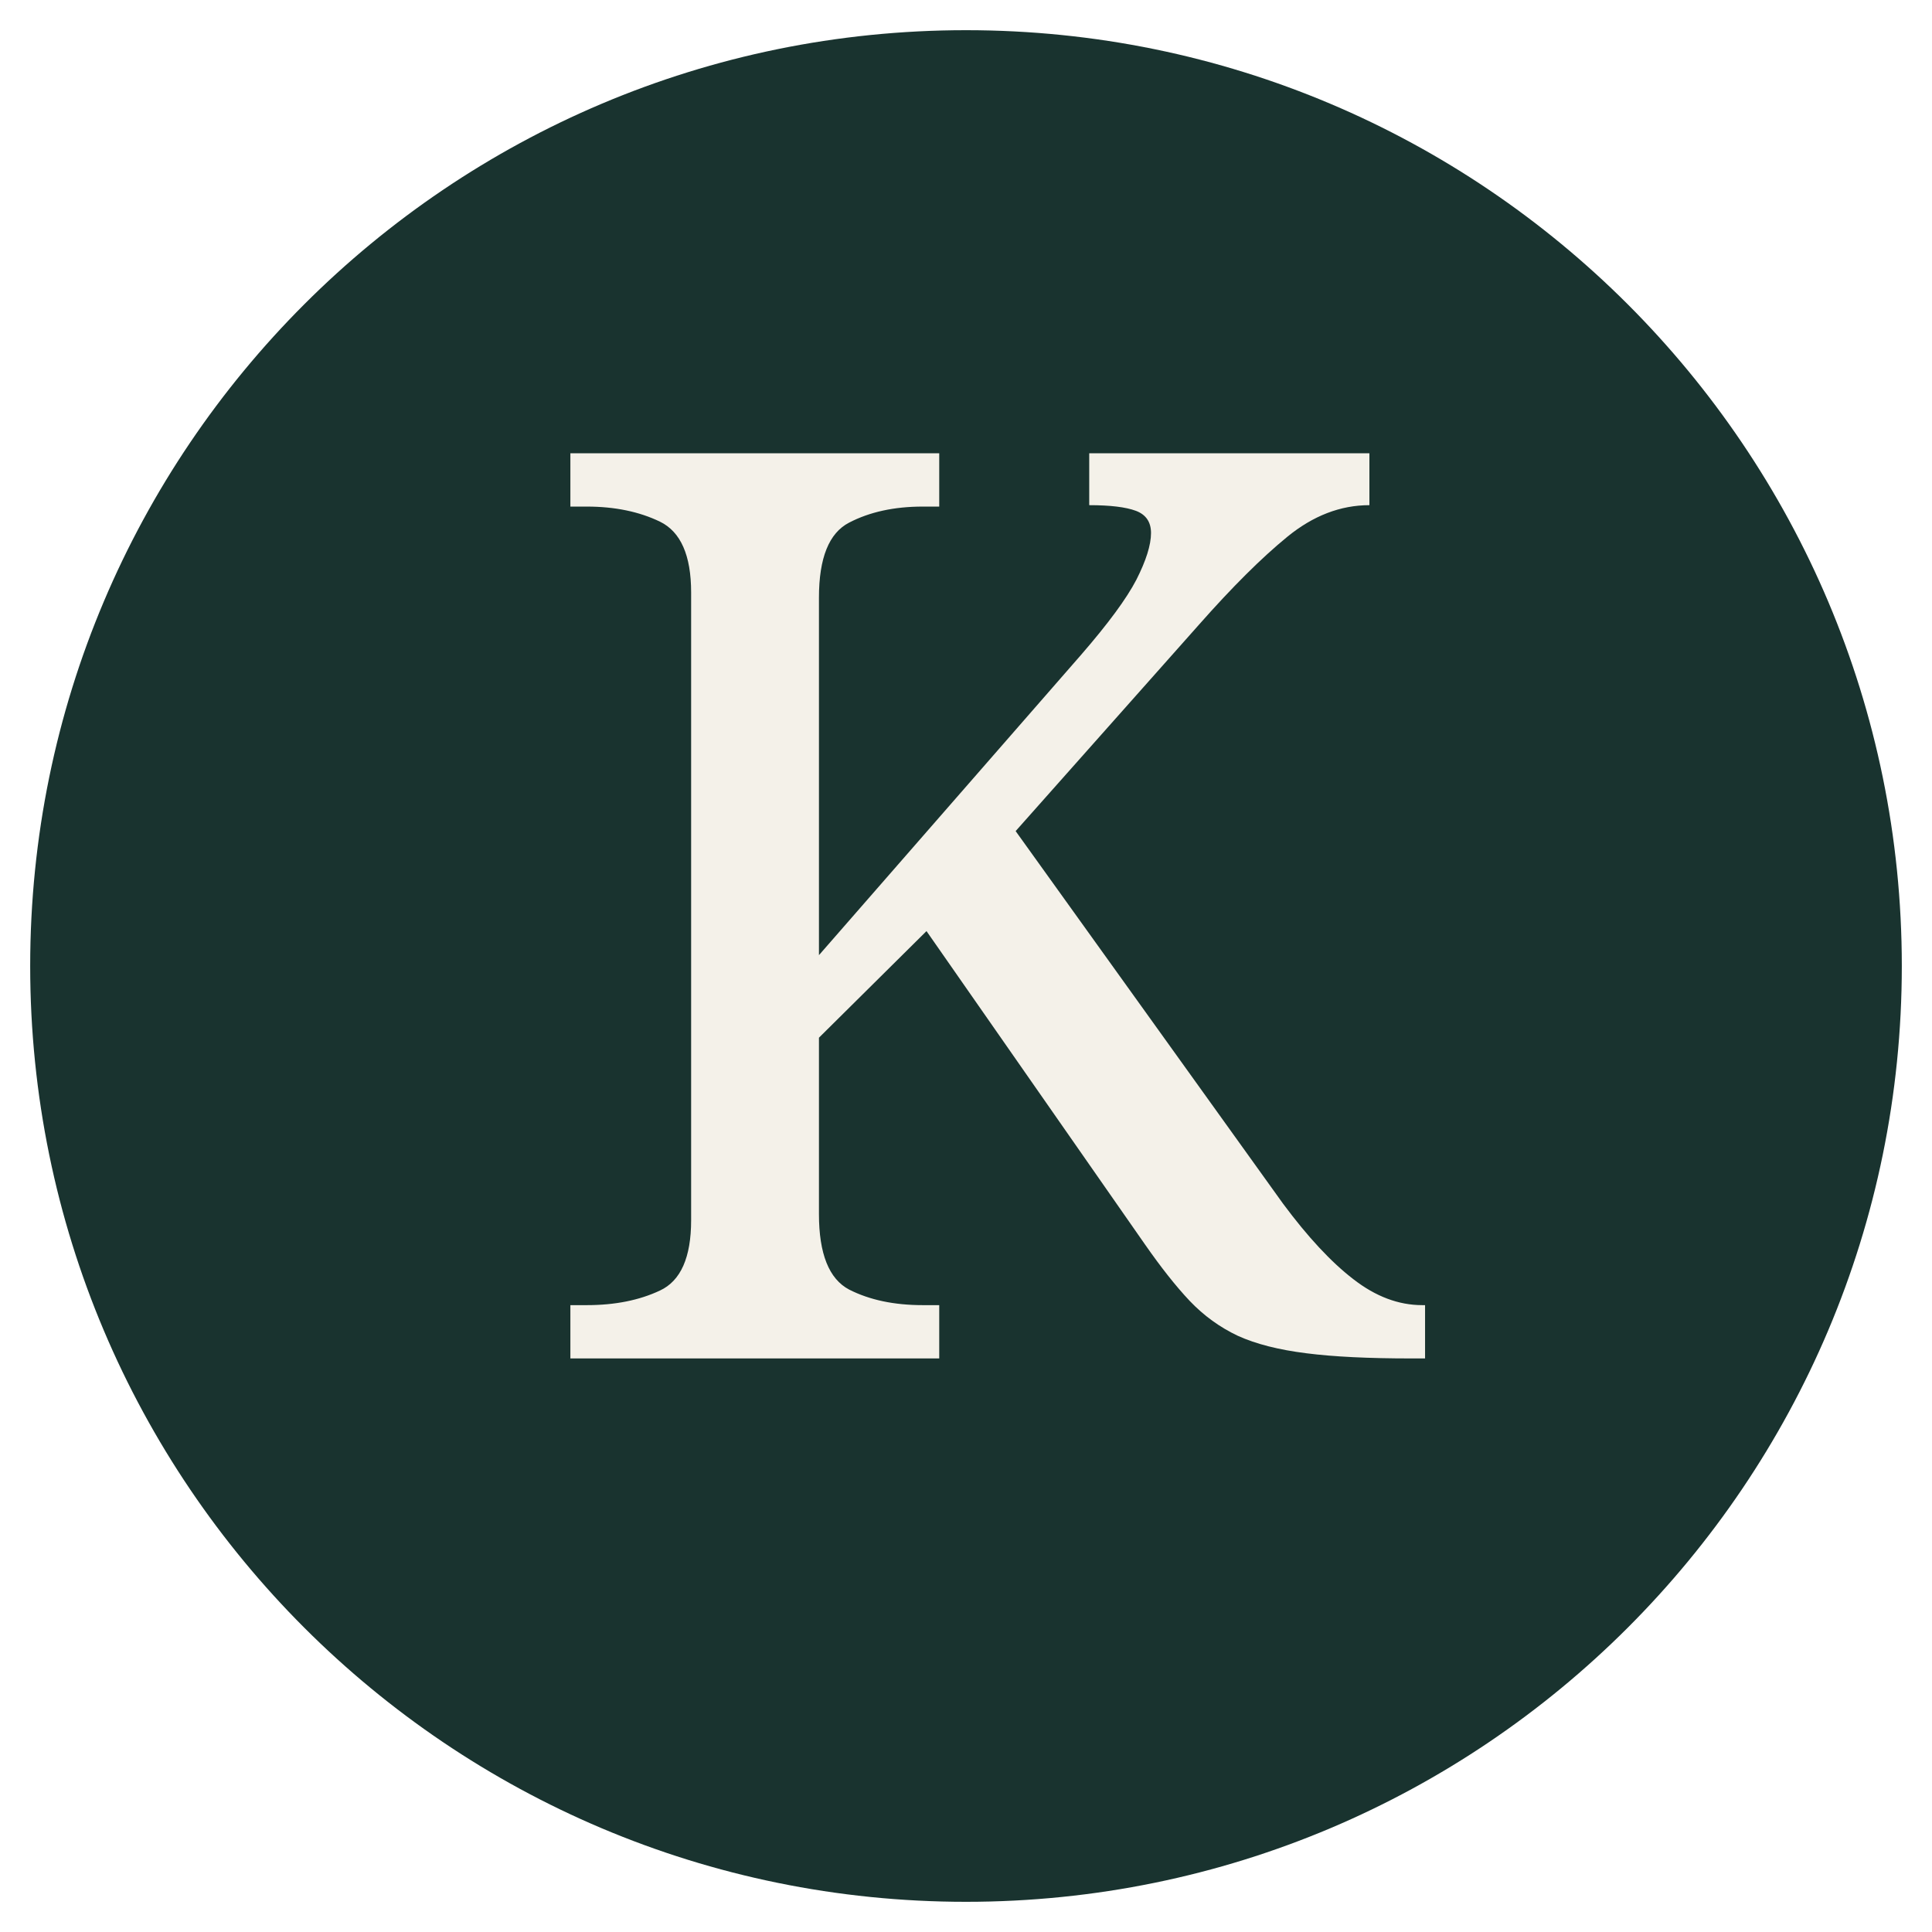
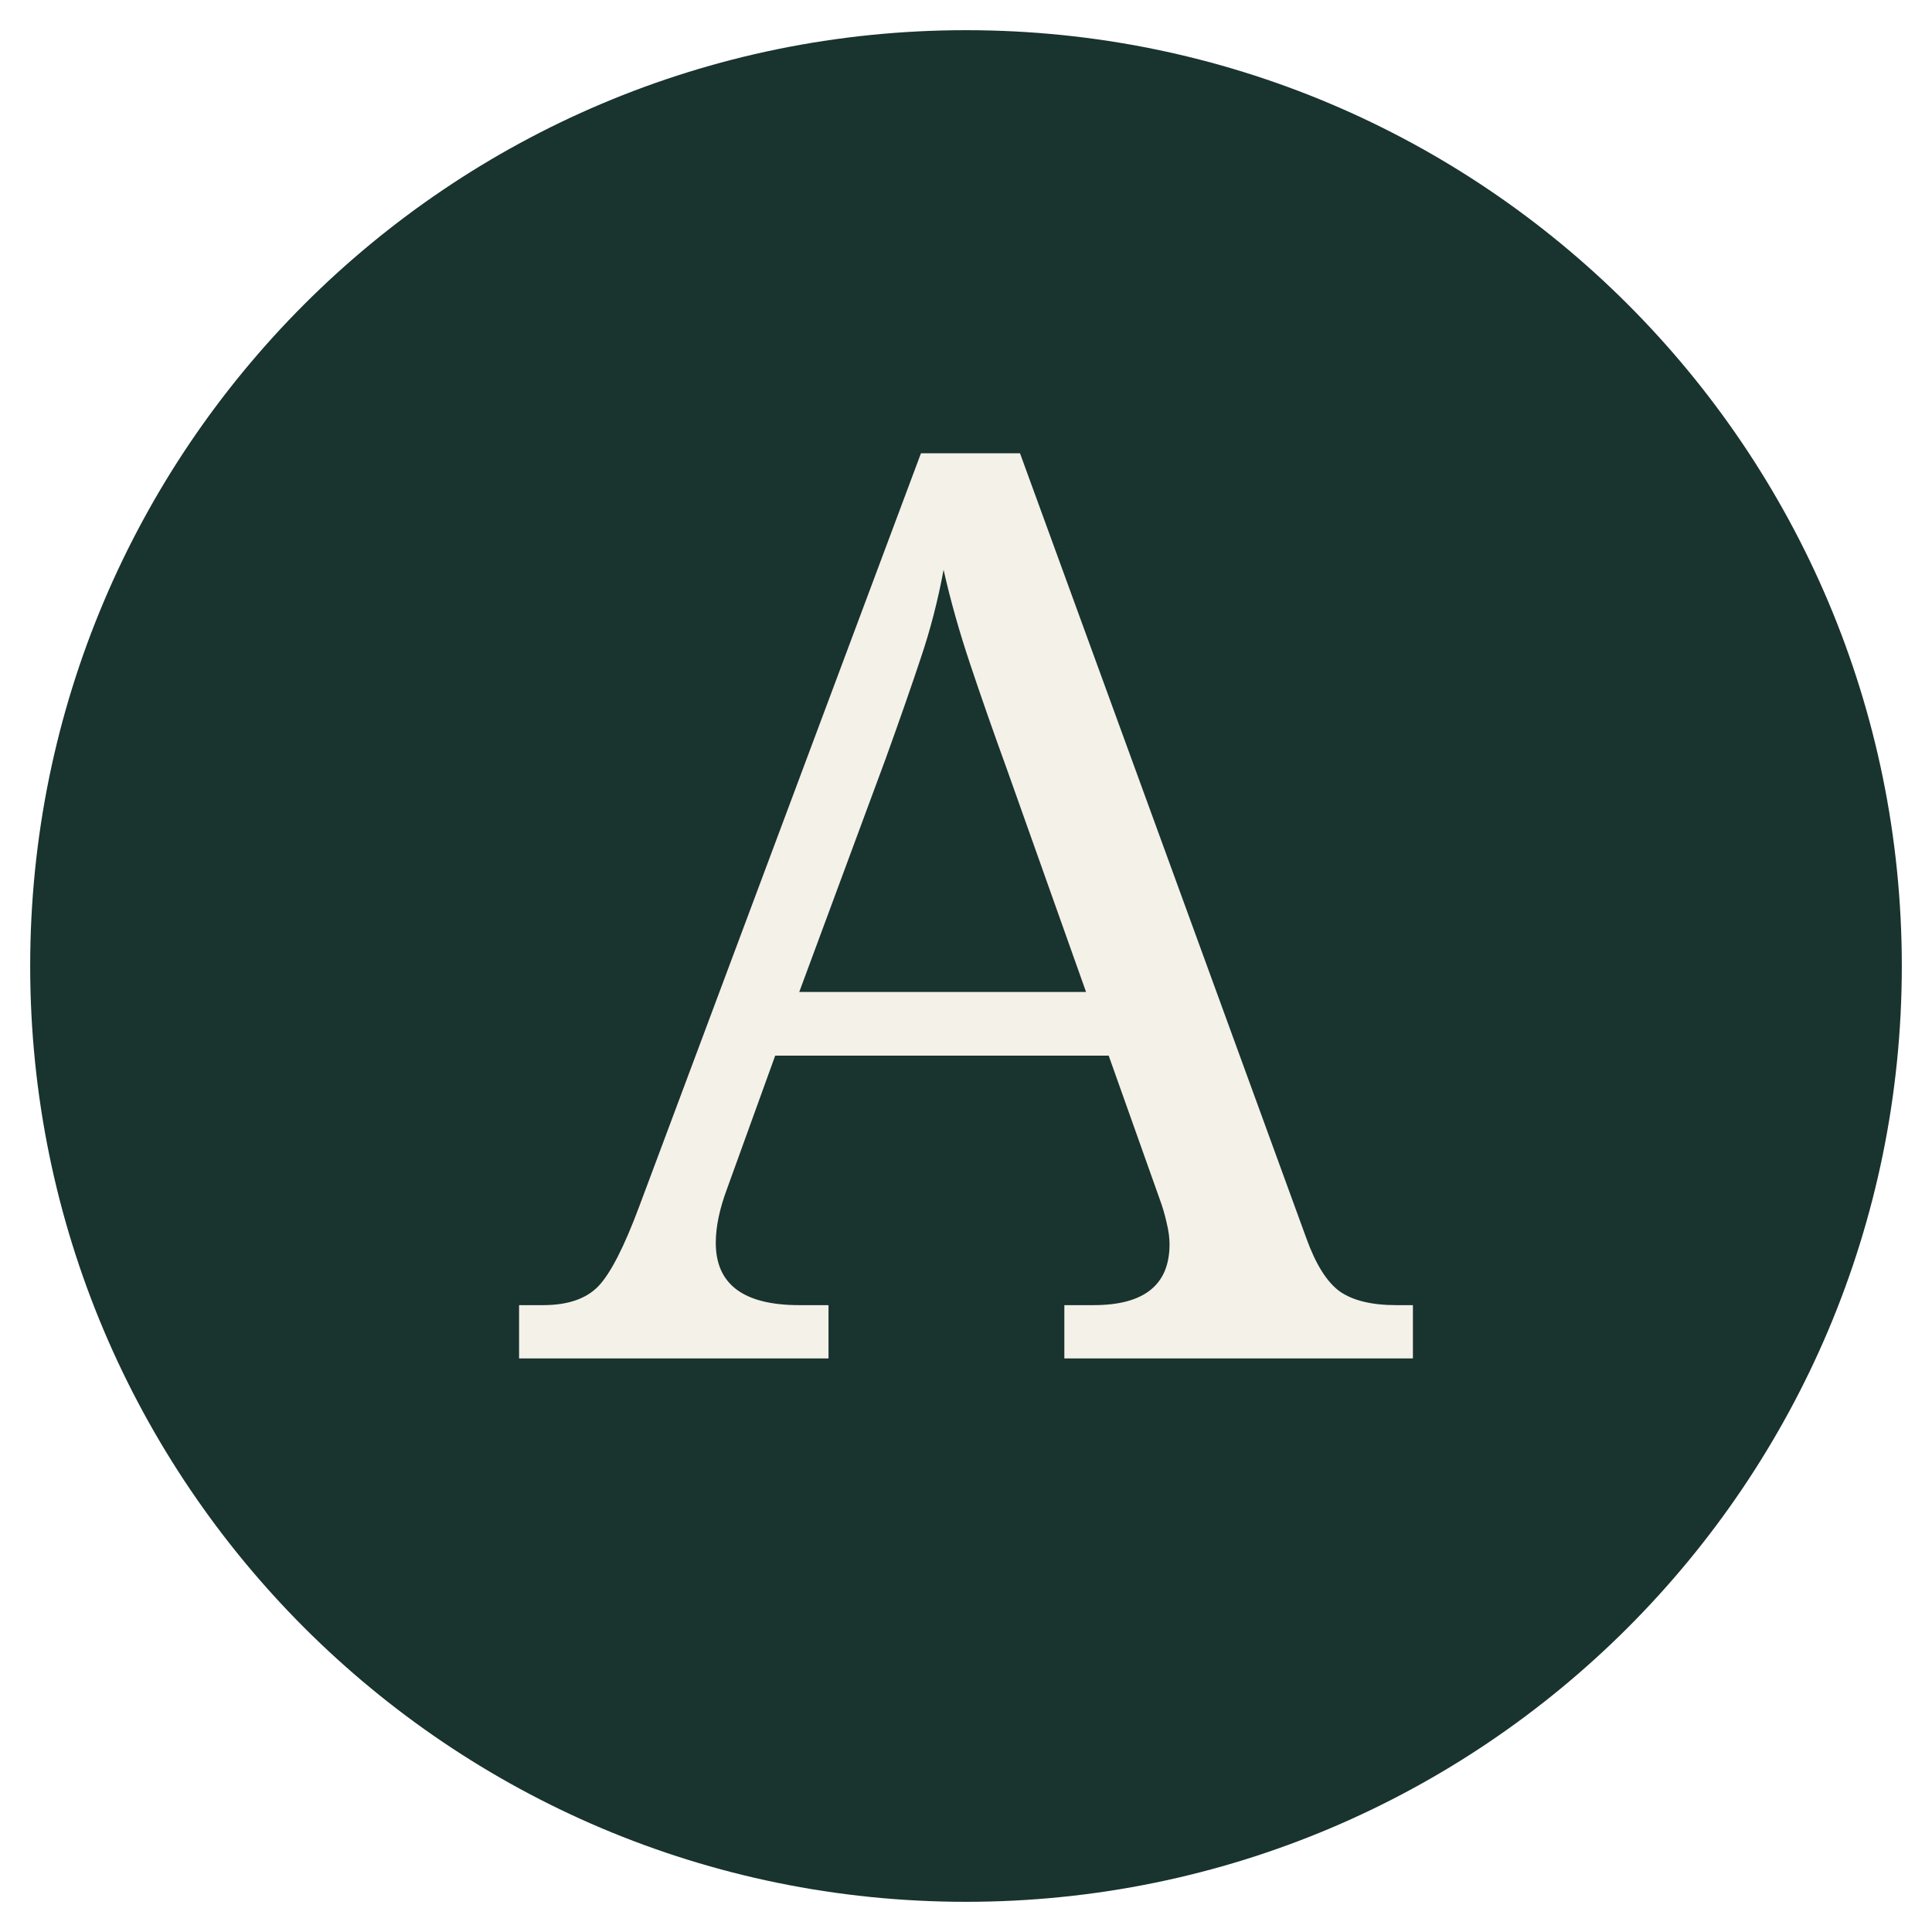
<svg xmlns="http://www.w3.org/2000/svg" viewBox="0 0 64 64">
  <circle cx="32" cy="32" r="31" fill="#19332f" />
-   <text x="32" y="45" text-anchor="middle" font-family="Georgia,serif" font-size="42" fill="#f4f1e9">K</text>
+   <text x="32" y="45" text-anchor="middle" font-family="Georgia,serif" font-size="42" fill="#f4f1e9">A</text>
</svg>
